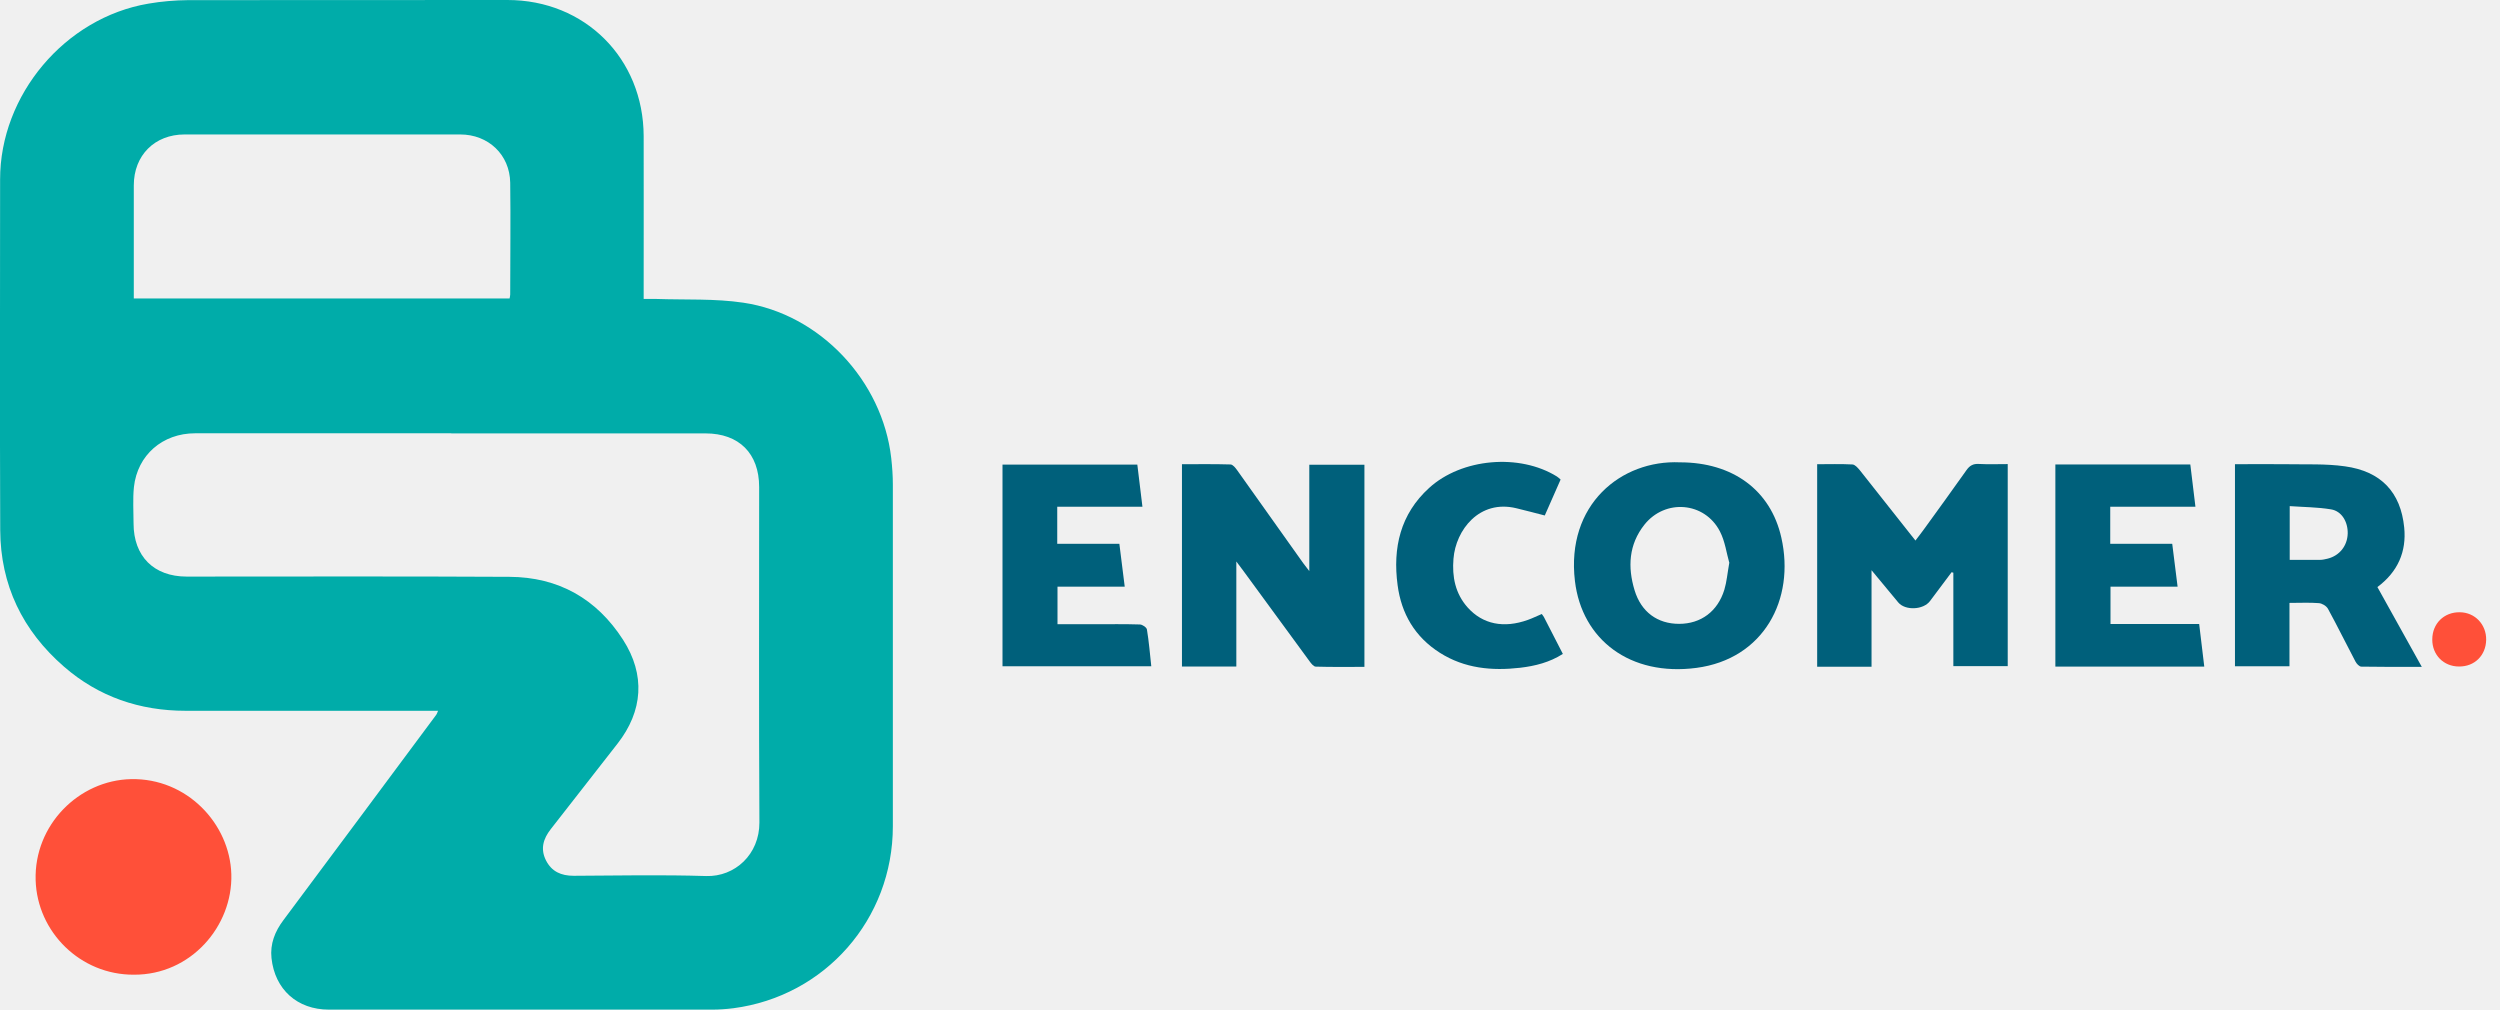
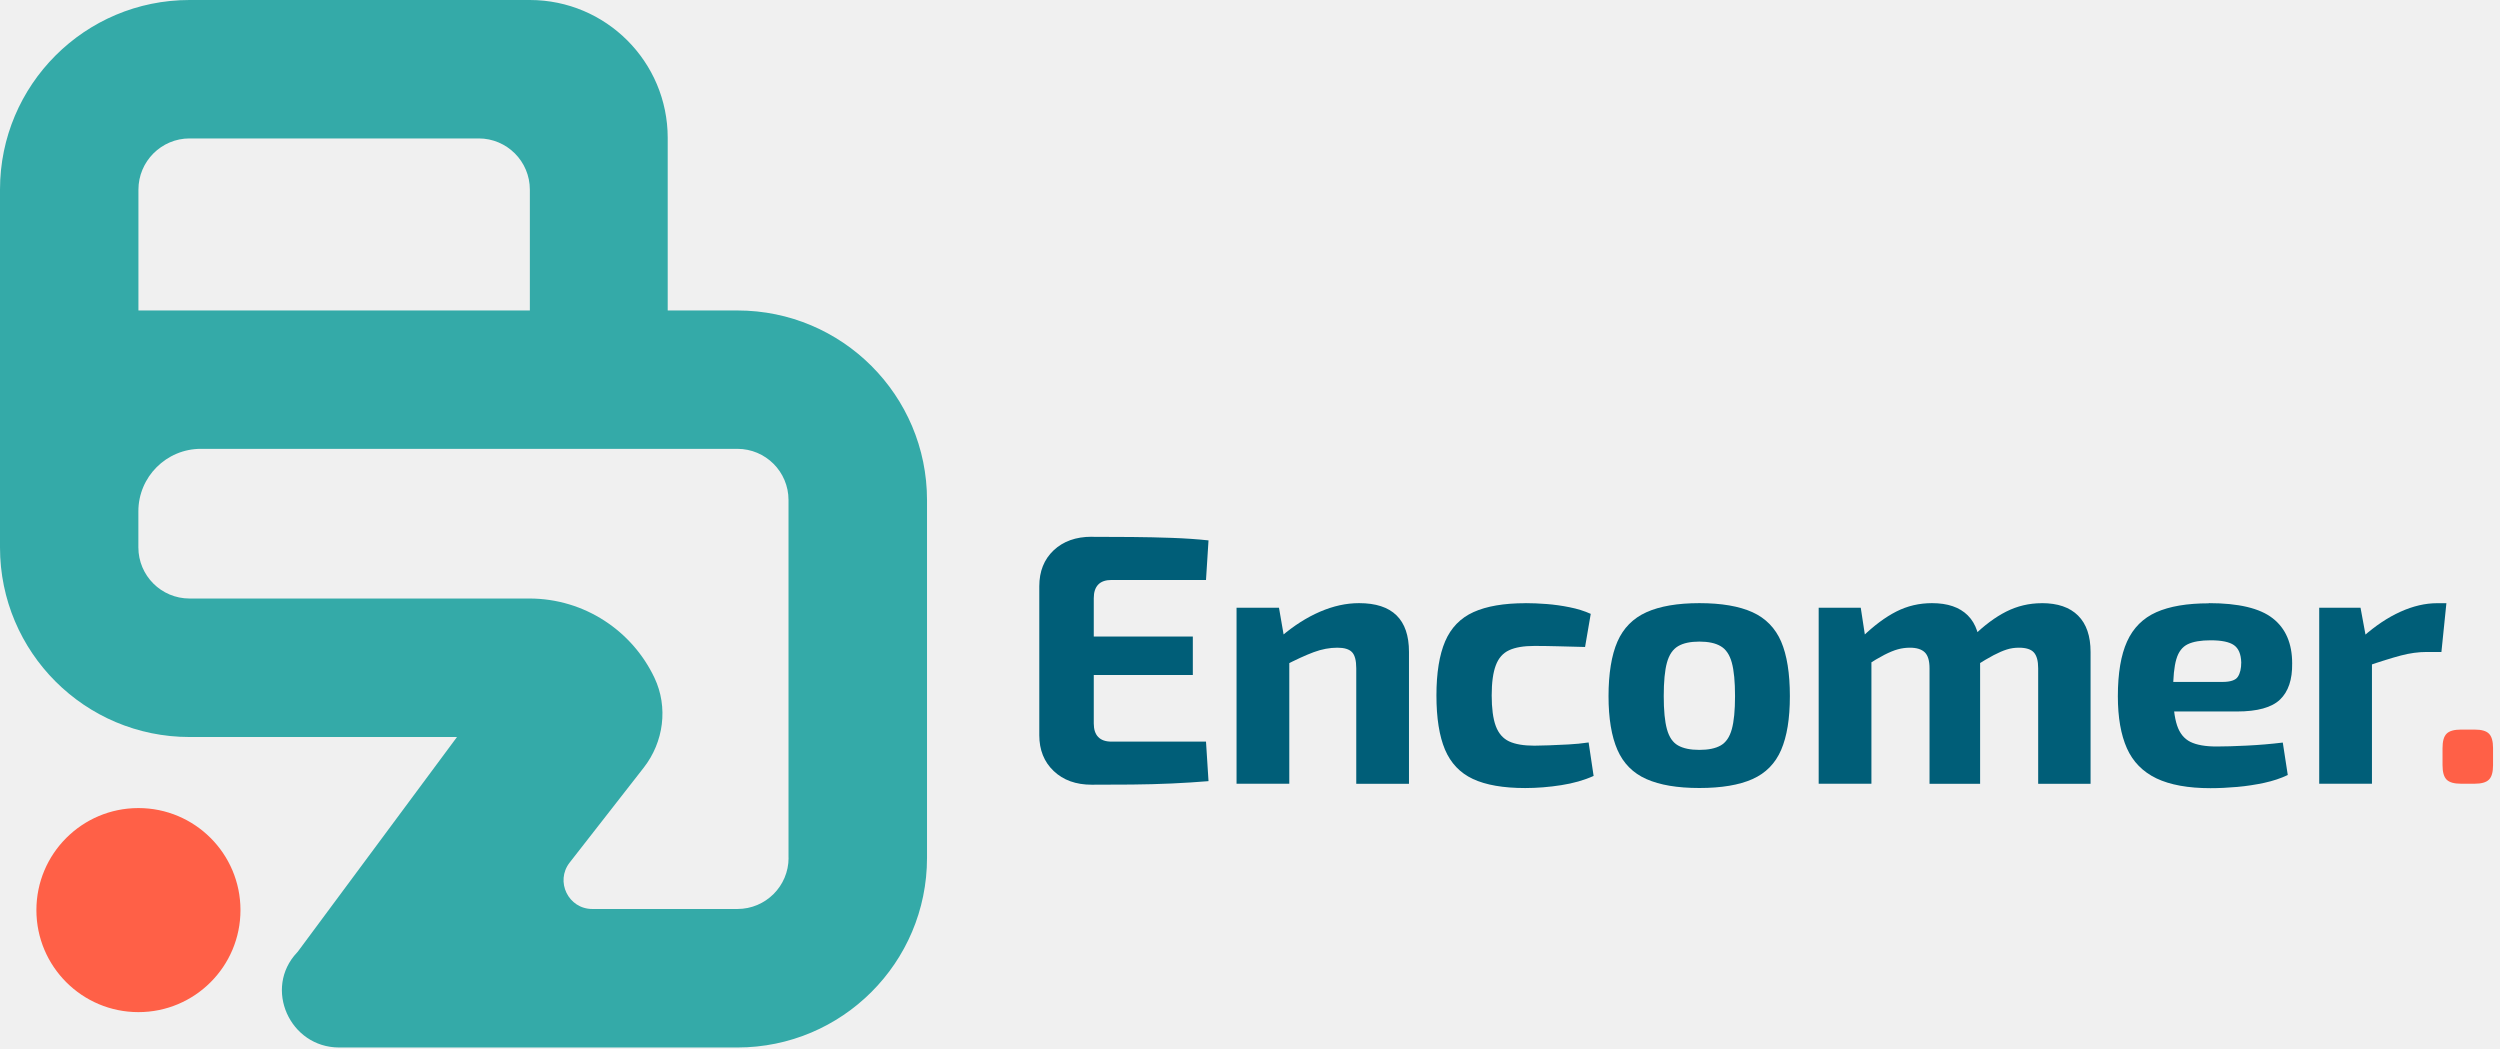
- <svg xmlns="http://www.w3.org/2000/svg" width="156" height="63" viewBox="0 0 156 63" fill="none">
-   <g clip-path="url(#clip0_32_2140)">
-     <path d="M27.339 44.353C27.043 44.353 26.833 44.353 26.615 44.353C21.603 44.353 16.591 44.353 11.579 44.353C8.723 44.353 6.155 43.481 3.991 41.598C1.407 39.349 0.03 36.508 0.014 33.076C-0.017 25.784 0.006 18.499 0.006 11.207C-0.001 5.923 4.053 1.105 9.268 0.226C10.077 0.086 10.918 0.016 11.743 0.008C18.381 0 25.027 0 31.666 0C36.499 0 40.149 3.642 40.165 8.491C40.172 11.658 40.165 14.818 40.165 17.985V18.655C40.46 18.655 40.709 18.647 40.966 18.655C42.772 18.717 44.608 18.624 46.383 18.888C51.169 19.596 55.068 23.768 55.613 28.585C55.675 29.138 55.714 29.691 55.714 30.243C55.714 37.349 55.714 44.454 55.714 51.56C55.714 57.35 51.488 62.167 45.76 62.914C45.324 62.969 44.873 63 44.437 63C36.468 63 28.491 63 20.521 63C18.552 63 17.151 61.747 16.941 59.786C16.848 58.899 17.151 58.128 17.689 57.412C20.872 53.147 24.047 48.875 27.222 44.602C27.253 44.563 27.269 44.509 27.339 44.345V44.353ZM28.164 27.037C22.833 27.037 17.509 27.037 12.178 27.037C10.139 27.037 8.575 28.399 8.357 30.391C8.279 31.138 8.334 31.909 8.334 32.663C8.334 34.71 9.595 35.979 11.649 35.979C18.366 35.979 25.082 35.956 31.791 35.994C34.841 36.01 37.23 37.356 38.88 39.925C40.281 42.104 40.126 44.368 38.53 46.407C37.137 48.182 35.76 49.964 34.367 51.739C33.9 52.338 33.705 52.968 34.071 53.692C34.429 54.392 35.02 54.649 35.798 54.649C38.554 54.634 41.309 54.579 44.064 54.665C45.854 54.719 47.395 53.319 47.387 51.318C47.348 44.345 47.371 37.372 47.371 30.391C47.371 28.297 46.118 27.044 44.025 27.044C38.733 27.044 33.44 27.044 28.156 27.044L28.164 27.037ZM8.342 18.624H31.798C31.814 18.523 31.837 18.453 31.837 18.383C31.837 16.055 31.868 13.721 31.837 11.394C31.806 9.643 30.468 8.39 28.716 8.39C22.981 8.39 17.253 8.39 11.517 8.39C9.649 8.39 8.349 9.697 8.349 11.565C8.349 13.635 8.349 15.705 8.349 17.783V18.631L8.342 18.624Z" fill="#00ACA9" />
-     <path d="M8.349 60.821C5.018 60.836 2.318 58.159 2.224 54.922C2.123 51.466 4.933 48.688 8.17 48.618C11.649 48.54 14.342 51.388 14.435 54.548C14.529 57.793 11.906 60.844 8.349 60.821Z" fill="#FF5039" />
-     <path d="M77.147 35.045V41.59H73.754V28.967C74.758 28.967 75.77 28.951 76.781 28.982C76.929 28.982 77.1 29.2 77.209 29.356C78.579 31.278 79.949 33.208 81.319 35.138C81.412 35.27 81.521 35.395 81.7 35.636V28.998H85.14V41.613C84.12 41.613 83.109 41.629 82.105 41.598C81.972 41.598 81.817 41.403 81.716 41.263C80.338 39.388 78.968 37.512 77.591 35.629C77.482 35.481 77.373 35.333 77.147 35.037V35.045Z" fill="#00607B" />
-     <path d="M116.792 41.606H113.391V28.967C114.122 28.967 114.862 28.943 115.593 28.982C115.749 28.99 115.92 29.185 116.044 29.332C117.196 30.78 118.34 32.227 119.523 33.73C119.71 33.48 119.889 33.263 120.053 33.029C120.94 31.799 121.835 30.578 122.706 29.34C122.909 29.052 123.127 28.928 123.485 28.951C124.068 28.982 124.66 28.959 125.282 28.959V41.567H121.889V35.737C121.889 35.737 121.819 35.714 121.78 35.706C121.329 36.306 120.885 36.905 120.434 37.504C120.014 38.065 118.885 38.111 118.449 37.59C117.92 36.959 117.399 36.321 116.784 35.582V41.598L116.792 41.606Z" fill="#00607B" />
-     <path d="M142.863 37.621V41.574H139.462V28.967C140.544 28.967 141.61 28.951 142.676 28.967C143.89 28.99 145.128 28.928 146.326 29.099C148.575 29.41 149.805 30.71 150.023 32.92C150.171 34.414 149.634 35.675 148.35 36.633C149.26 38.275 150.171 39.901 151.12 41.613C149.805 41.613 148.575 41.621 147.346 41.598C147.221 41.598 147.05 41.419 146.98 41.279C146.404 40.189 145.859 39.076 145.268 37.994C145.174 37.815 144.902 37.652 144.7 37.636C144.116 37.59 143.524 37.621 142.878 37.621H142.863ZM142.878 34.936C143.548 34.936 144.155 34.936 144.762 34.936C144.925 34.936 145.089 34.897 145.252 34.858C145.992 34.671 146.474 34.056 146.497 33.294C146.513 32.562 146.124 31.893 145.455 31.784C144.614 31.644 143.75 31.644 142.878 31.582V34.944V34.936Z" fill="#00607B" />
-     <path d="M104.837 28.85C108.098 28.85 110.487 30.562 111.156 33.55C112.028 37.411 110.051 41.123 105.857 41.676C101.732 42.22 98.712 39.925 98.276 36.259C97.708 31.48 101.171 28.686 104.829 28.85H104.837ZM107.903 35.099C107.74 34.539 107.647 33.784 107.32 33.154C106.362 31.309 103.903 31.115 102.611 32.741C101.631 33.979 101.561 35.387 101.996 36.827C102.409 38.197 103.436 38.928 104.775 38.928C106.137 38.928 107.187 38.15 107.6 36.796C107.748 36.306 107.787 35.792 107.911 35.099H107.903Z" fill="#00607B" />
-     <path d="M62.54 28.99H70.969C71.07 29.846 71.171 30.702 71.288 31.621H65.972V33.932H69.848C69.957 34.835 70.066 35.699 70.183 36.609H65.988V38.952C66.758 38.952 67.521 38.952 68.291 38.952C69.233 38.952 70.175 38.936 71.124 38.967C71.28 38.967 71.544 39.146 71.568 39.279C71.692 40.026 71.755 40.781 71.84 41.575H62.556V28.99H62.54Z" fill="#00607B" />
-     <path d="M128.255 28.983H136.676C136.777 29.846 136.886 30.703 136.995 31.621H131.679V33.932H135.547C135.656 34.835 135.765 35.699 135.882 36.609H131.695V38.936H137.228C137.337 39.839 137.438 40.703 137.547 41.598H128.255V28.99V28.983Z" fill="#00607B" />
-     <path d="M97.382 29.924C97.047 30.679 96.72 31.411 96.394 32.166C95.786 32.01 95.203 31.854 94.619 31.714C92.308 31.154 90.837 33.076 90.697 34.866C90.603 35.987 90.806 37.037 91.584 37.909C92.518 38.952 93.833 39.224 95.343 38.68C95.631 38.578 95.911 38.438 96.207 38.314C96.253 38.384 96.308 38.438 96.339 38.501C96.728 39.255 97.109 40.01 97.522 40.804C96.697 41.333 95.786 41.559 94.86 41.668C93.102 41.87 91.397 41.715 89.848 40.734C88.292 39.746 87.444 38.298 87.21 36.508C86.899 34.189 87.381 32.08 89.179 30.446C91.21 28.593 94.821 28.282 97.156 29.737C97.234 29.784 97.296 29.854 97.382 29.924Z" fill="#00607B" />
-     <path d="M153.44 41.59C152.483 41.59 151.767 40.866 151.774 39.901C151.774 38.913 152.506 38.189 153.494 38.205C154.436 38.213 155.152 38.968 155.137 39.925C155.121 40.898 154.413 41.598 153.448 41.59H153.44Z" fill="#FF5039" />
+ <svg xmlns="http://www.w3.org/2000/svg" width="155" height="65" viewBox="0 0 155 65" fill="none">
+   <g clip-path="url(#clip0_286_1147)">
+     <path d="M67.68 33.283C68.504 33.283 69.335 33.287 70.177 33.294C71.015 33.301 71.839 33.319 72.652 33.348C73.461 33.377 74.22 33.428 74.928 33.504L74.772 35.958H68.918C68.551 35.958 68.272 36.052 68.09 36.244C67.905 36.437 67.814 36.716 67.814 37.083V44.856C67.814 45.223 67.905 45.506 68.09 45.695C68.275 45.887 68.551 45.981 68.918 45.981H74.772L74.928 48.431C74.22 48.489 73.461 48.54 72.652 48.576C71.843 48.612 71.019 48.634 70.177 48.642C69.339 48.649 68.504 48.652 67.68 48.652C66.707 48.652 65.924 48.369 65.328 47.803C64.733 47.237 64.436 46.497 64.436 45.582V36.35C64.436 35.42 64.733 34.68 65.328 34.118C65.924 33.559 66.707 33.279 67.68 33.279V33.283ZM64.831 39.467H73.955V41.851H64.831V39.467Z" fill="#005E78" />
+     <path d="M79.297 37.681L79.671 39.844L79.936 40.131V48.591H76.666V37.678H79.293L79.297 37.681ZM84.265 37.395C86.327 37.395 87.357 38.404 87.357 40.422V48.594H84.088V41.438C84.088 40.951 84.001 40.617 83.823 40.432C83.645 40.247 83.344 40.157 82.915 40.157C82.444 40.157 81.957 40.247 81.456 40.432C80.956 40.617 80.339 40.901 79.602 41.282L79.446 39.449C80.226 38.785 81.025 38.277 81.841 37.925C82.658 37.573 83.463 37.395 84.258 37.395H84.265Z" fill="#005E78" />
+     <path d="M94.583 37.395C94.982 37.395 95.414 37.413 95.886 37.449C96.358 37.486 96.833 37.551 97.312 37.649C97.791 37.743 98.23 37.881 98.626 38.059L98.274 40.113C97.686 40.099 97.12 40.084 96.583 40.069C96.046 40.055 95.563 40.048 95.135 40.048C94.471 40.048 93.948 40.135 93.567 40.313C93.182 40.49 92.906 40.803 92.739 41.253C92.569 41.703 92.485 42.323 92.485 43.118C92.485 43.913 92.569 44.562 92.739 45.016C92.91 45.473 93.186 45.789 93.567 45.967C93.948 46.145 94.474 46.232 95.135 46.232C95.371 46.232 95.672 46.224 96.042 46.21C96.409 46.196 96.808 46.177 97.236 46.156C97.664 46.134 98.082 46.094 98.495 46.032L98.804 48.108C98.216 48.373 97.544 48.565 96.793 48.681C96.042 48.798 95.298 48.859 94.561 48.859C93.208 48.859 92.126 48.671 91.324 48.297C90.522 47.923 89.945 47.313 89.589 46.475C89.237 45.637 89.059 44.515 89.059 43.118C89.059 41.721 89.241 40.599 89.6 39.761C89.96 38.923 90.547 38.317 91.357 37.95C92.166 37.584 93.24 37.398 94.583 37.398V37.395Z" fill="#005E78" />
+     <path d="M105.362 37.395C106.73 37.395 107.83 37.584 108.653 37.957C109.477 38.331 110.069 38.941 110.432 39.779C110.791 40.617 110.972 41.746 110.972 43.158C110.972 44.57 110.791 45.655 110.432 46.493C110.072 47.331 109.477 47.938 108.653 48.304C107.83 48.671 106.734 48.856 105.362 48.856C103.99 48.856 102.912 48.671 102.081 48.304C101.25 47.938 100.647 47.331 100.281 46.493C99.914 45.655 99.729 44.541 99.729 43.158C99.729 41.775 99.914 40.617 100.281 39.779C100.647 38.941 101.25 38.331 102.081 37.957C102.912 37.584 104.004 37.395 105.362 37.395ZM105.362 39.779C104.803 39.779 104.36 39.873 104.037 40.066C103.714 40.258 103.485 40.596 103.351 41.082C103.217 41.568 103.152 42.261 103.152 43.158C103.152 44.054 103.217 44.726 103.351 45.212C103.485 45.698 103.71 46.032 104.037 46.217C104.36 46.402 104.803 46.493 105.362 46.493C105.921 46.493 106.363 46.402 106.686 46.217C107.009 46.032 107.238 45.698 107.372 45.212C107.507 44.726 107.572 44.04 107.572 43.158C107.572 42.276 107.507 41.568 107.372 41.082C107.238 40.596 107.013 40.258 106.686 40.066C106.363 39.873 105.921 39.779 105.362 39.779Z" fill="#005E78" />
+     <path d="M115.367 37.681L115.697 39.844L116.028 40.131V48.591H112.758V37.678H115.364L115.367 37.681ZM119.784 37.395C120.756 37.395 121.497 37.649 122.005 38.157C122.513 38.665 122.767 39.42 122.767 40.422V48.594H119.631V41.438C119.631 40.966 119.533 40.636 119.334 40.443C119.134 40.251 118.829 40.157 118.416 40.157C118.165 40.157 117.918 40.189 117.675 40.255C117.432 40.32 117.153 40.436 116.837 40.596C116.521 40.759 116.133 40.988 115.676 41.282L115.476 39.471C116.198 38.778 116.895 38.258 117.574 37.914C118.252 37.569 118.989 37.395 119.784 37.395ZM126.589 37.395C127.576 37.395 128.327 37.652 128.842 38.168C129.358 38.683 129.615 39.434 129.615 40.422V48.594H126.367V41.438C126.367 40.98 126.28 40.654 126.102 40.454C125.924 40.255 125.616 40.157 125.173 40.157C124.908 40.157 124.658 40.193 124.422 40.269C124.186 40.342 123.914 40.461 123.605 40.621C123.297 40.784 122.919 41.006 122.48 41.285L122.302 39.474C123.01 38.781 123.703 38.262 124.389 37.917C125.075 37.573 125.805 37.398 126.589 37.398V37.395Z" fill="#005E78" />
+     <path d="M136.946 37.395C138.786 37.395 140.107 37.707 140.909 38.335C141.711 38.959 142.114 39.892 142.114 41.129C142.129 42.131 141.878 42.878 141.363 43.372C140.848 43.866 139.955 44.112 138.692 44.112H132.595V42.28H137.785C138.285 42.28 138.605 42.174 138.746 41.96C138.888 41.746 138.957 41.449 138.957 41.068C138.942 40.552 138.79 40.197 138.503 39.997C138.216 39.797 137.734 39.699 137.055 39.699C136.453 39.699 135.981 39.779 135.64 39.942C135.302 40.106 135.066 40.414 134.932 40.871C134.798 41.329 134.732 41.989 134.732 42.86C134.732 43.775 134.812 44.475 134.976 44.969C135.139 45.462 135.415 45.803 135.803 45.996C136.191 46.188 136.736 46.283 137.425 46.283C137.926 46.283 138.547 46.264 139.291 46.228C140.035 46.192 140.782 46.13 141.533 46.039L141.842 48.05C141.414 48.257 140.927 48.416 140.383 48.536C139.839 48.652 139.28 48.739 138.703 48.79C138.126 48.841 137.578 48.867 137.048 48.867C135.665 48.867 134.547 48.663 133.702 48.261C132.856 47.854 132.243 47.233 131.869 46.395C131.495 45.557 131.307 44.483 131.307 43.169C131.307 41.739 131.499 40.607 131.88 39.768C132.261 38.93 132.867 38.324 133.691 37.957C134.515 37.591 135.596 37.406 136.939 37.406L136.946 37.395Z" fill="#005E78" />
+     <path d="M146.353 37.681L146.752 39.844L147.061 40.131V48.591H143.791V37.678H146.353V37.681ZM151.677 37.395L151.368 40.422H150.461C149.946 40.422 149.409 40.494 148.85 40.643C148.291 40.792 147.583 41.009 146.73 41.307L146.509 39.474C147.275 38.796 148.048 38.28 148.828 37.928C149.608 37.576 150.367 37.398 151.103 37.398H151.677V37.395Z" fill="#005E78" />
+     <path d="M153.423 45.234C153.851 45.234 154.148 45.317 154.315 45.488C154.486 45.658 154.569 45.956 154.569 46.38V47.44C154.569 47.868 154.486 48.166 154.315 48.337C154.145 48.507 153.847 48.591 153.423 48.591H152.584C152.156 48.591 151.858 48.507 151.691 48.337C151.521 48.166 151.437 47.868 151.437 47.44V46.38C151.437 45.952 151.521 45.655 151.691 45.488C151.862 45.317 152.16 45.234 152.584 45.234H153.423Z" fill="#FF6047" />
+     <path d="M45.72 19.249H41.398V8.55C41.398 3.829 37.569 0 32.847 0H11.751C5.262 0 0 5.262 0 11.755V33.94C0 40.432 5.262 45.695 11.755 45.695H28.333L18.462 59.006C18.462 59.006 18.433 59.039 18.418 59.054C16.32 61.275 17.968 64.944 21.024 64.944H45.72C52.213 64.944 57.475 59.681 57.475 53.189V31.004C57.475 24.511 52.213 19.249 45.72 19.249ZM8.583 11.755C8.583 10.006 10.002 8.583 11.755 8.583C11.755 8.583 23.789 8.583 29.679 8.583C31.432 8.583 32.851 10.006 32.851 11.758V19.249H8.583V11.755ZM48.892 53.185C48.892 54.938 47.473 56.357 45.72 56.357H36.723C35.239 56.357 34.408 54.648 35.319 53.479L39.91 47.596C41.151 46.007 41.438 43.847 40.578 42.026C39.202 39.119 36.244 37.108 32.815 37.108H11.751C9.998 37.108 8.579 35.689 8.579 33.936V31.701C8.579 29.563 10.314 27.828 12.452 27.828H45.717C47.469 27.828 48.888 29.247 48.888 31V53.185H48.892Z" fill="#34AAA8" />
+     <path d="M8.583 62.752C12.076 62.752 14.909 59.919 14.909 56.426C14.909 52.932 12.076 50.1 8.583 50.1C5.089 50.1 2.257 52.932 2.257 56.426C2.257 59.919 5.089 62.752 8.583 62.752Z" fill="#FF6047" />
  </g>
  <defs>
-     <clipPath id="clip0_32_2140">
-       <rect width="155.13" height="63" fill="white" />
+     <clipPath id="clip0_286_1147">
+       <rect width="154.569" height="64.94" fill="white" />
    </clipPath>
  </defs>
</svg>
